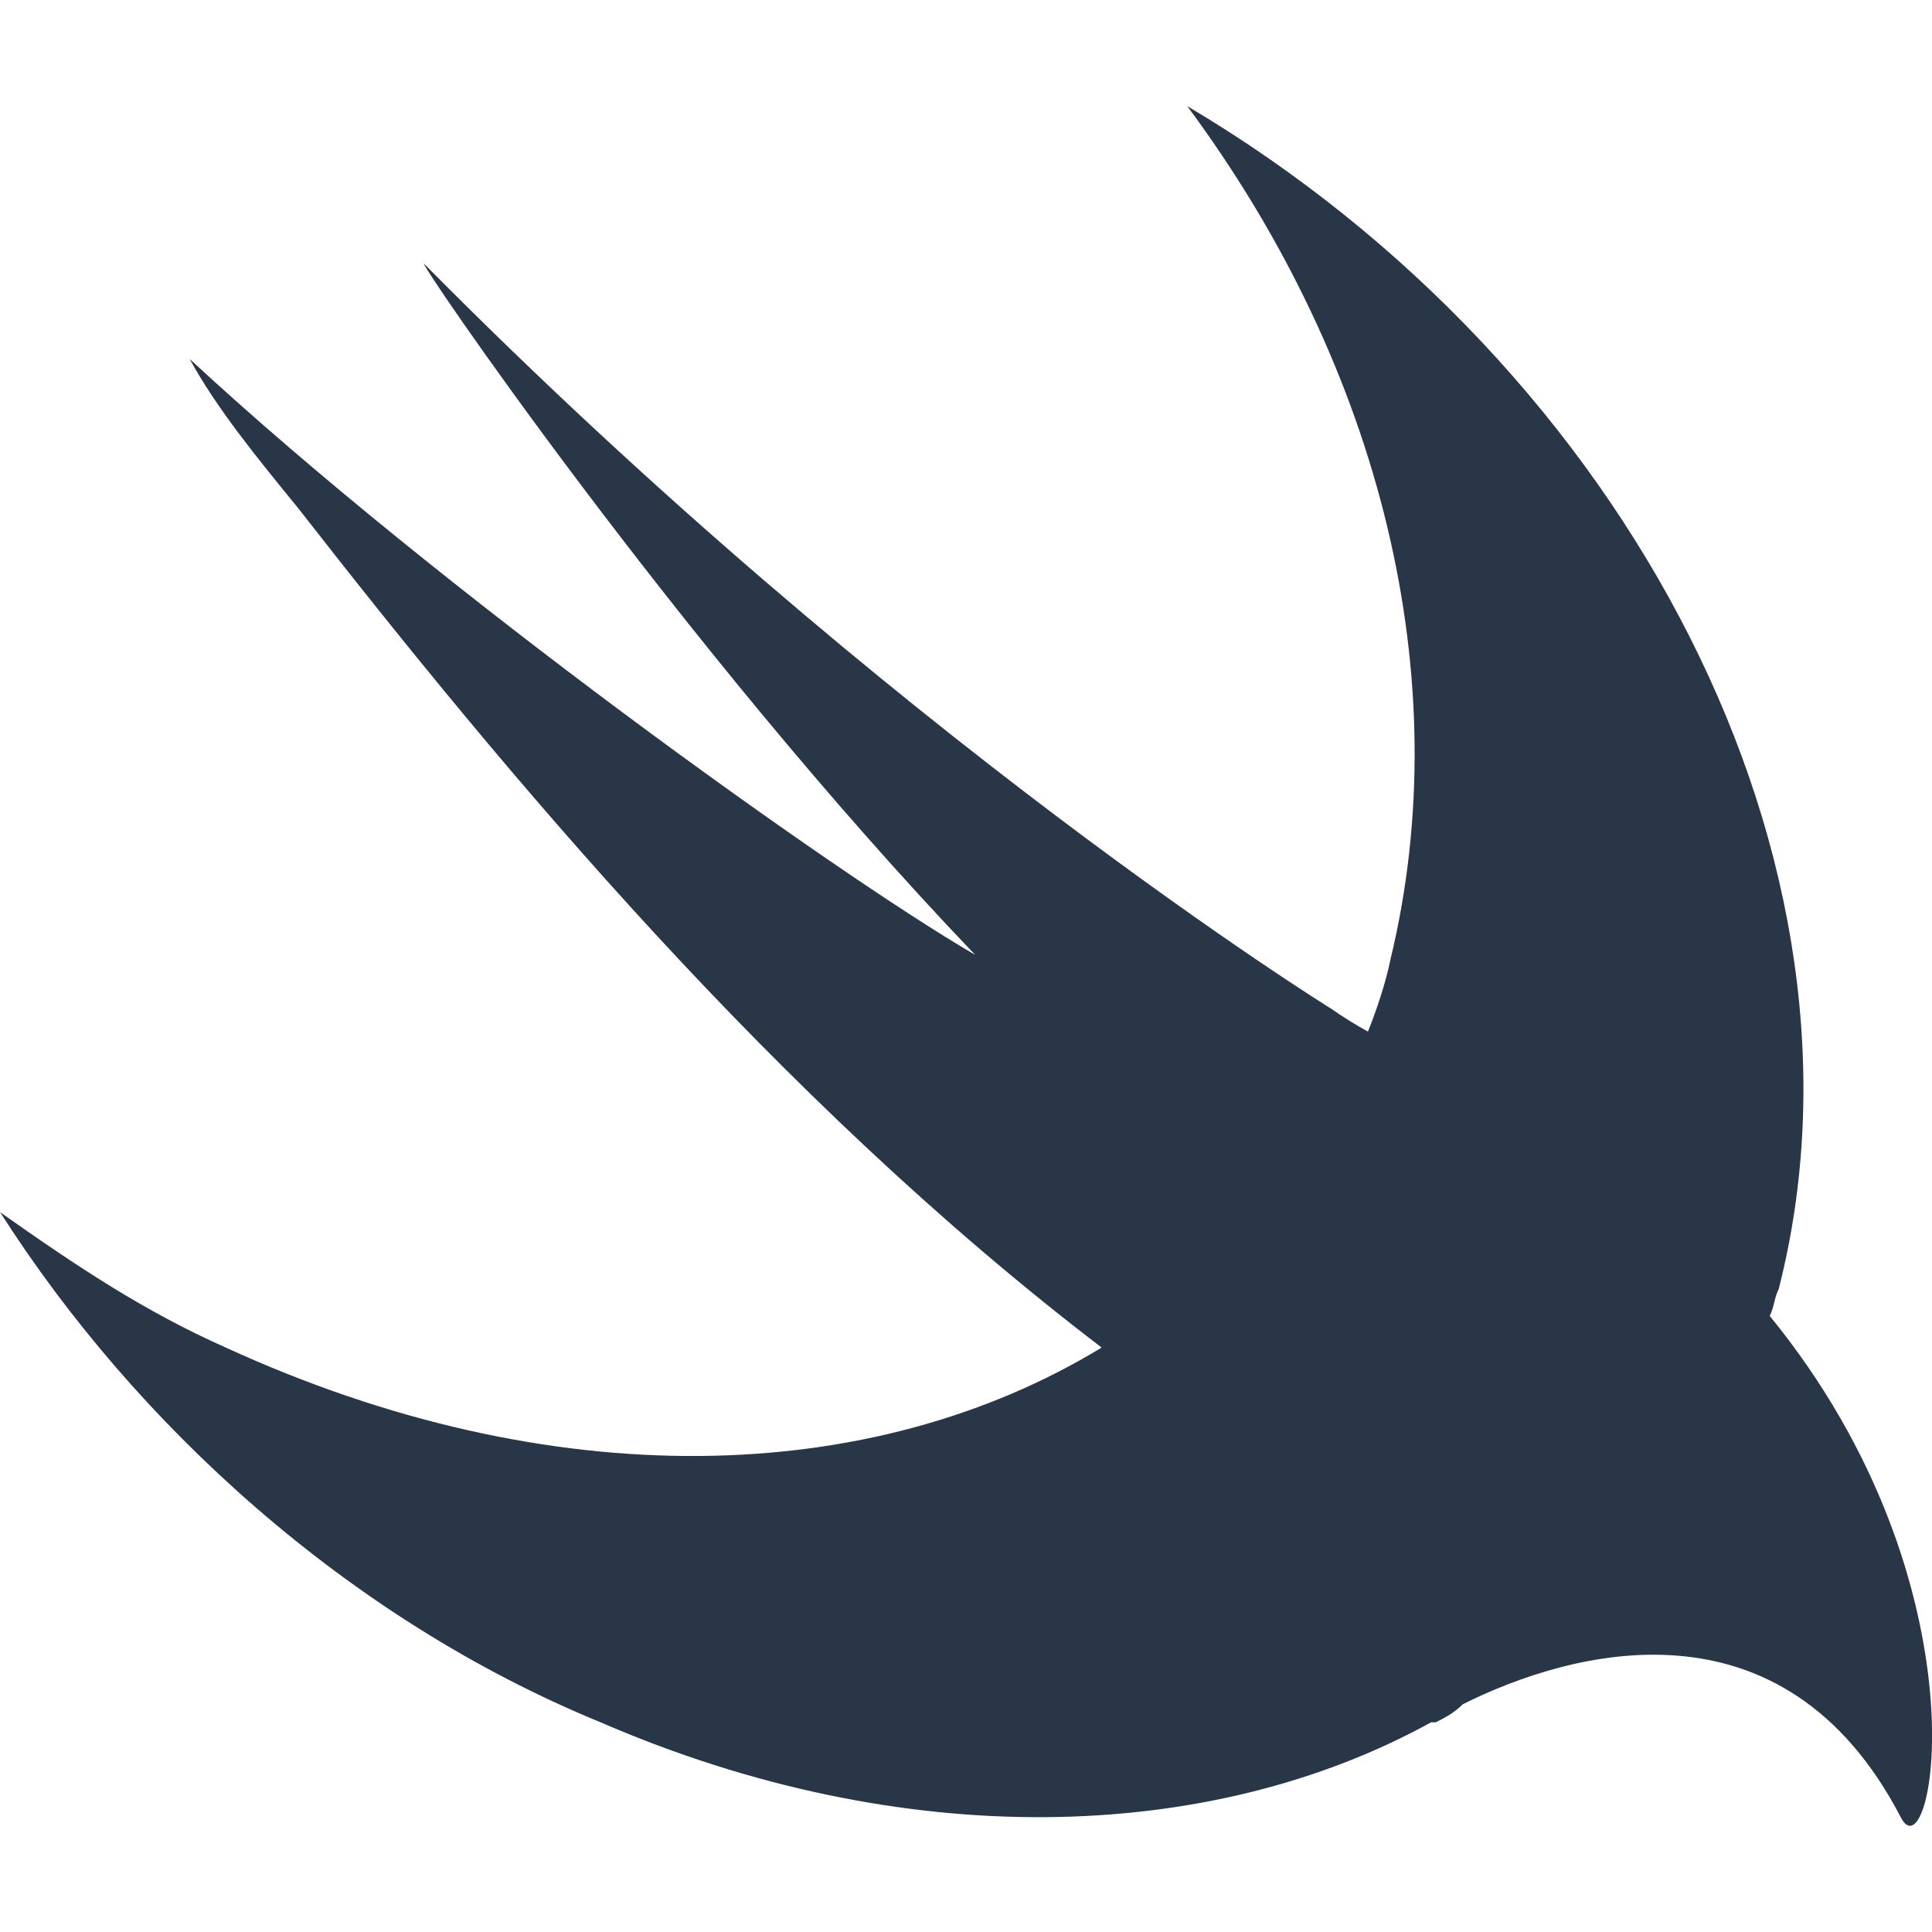
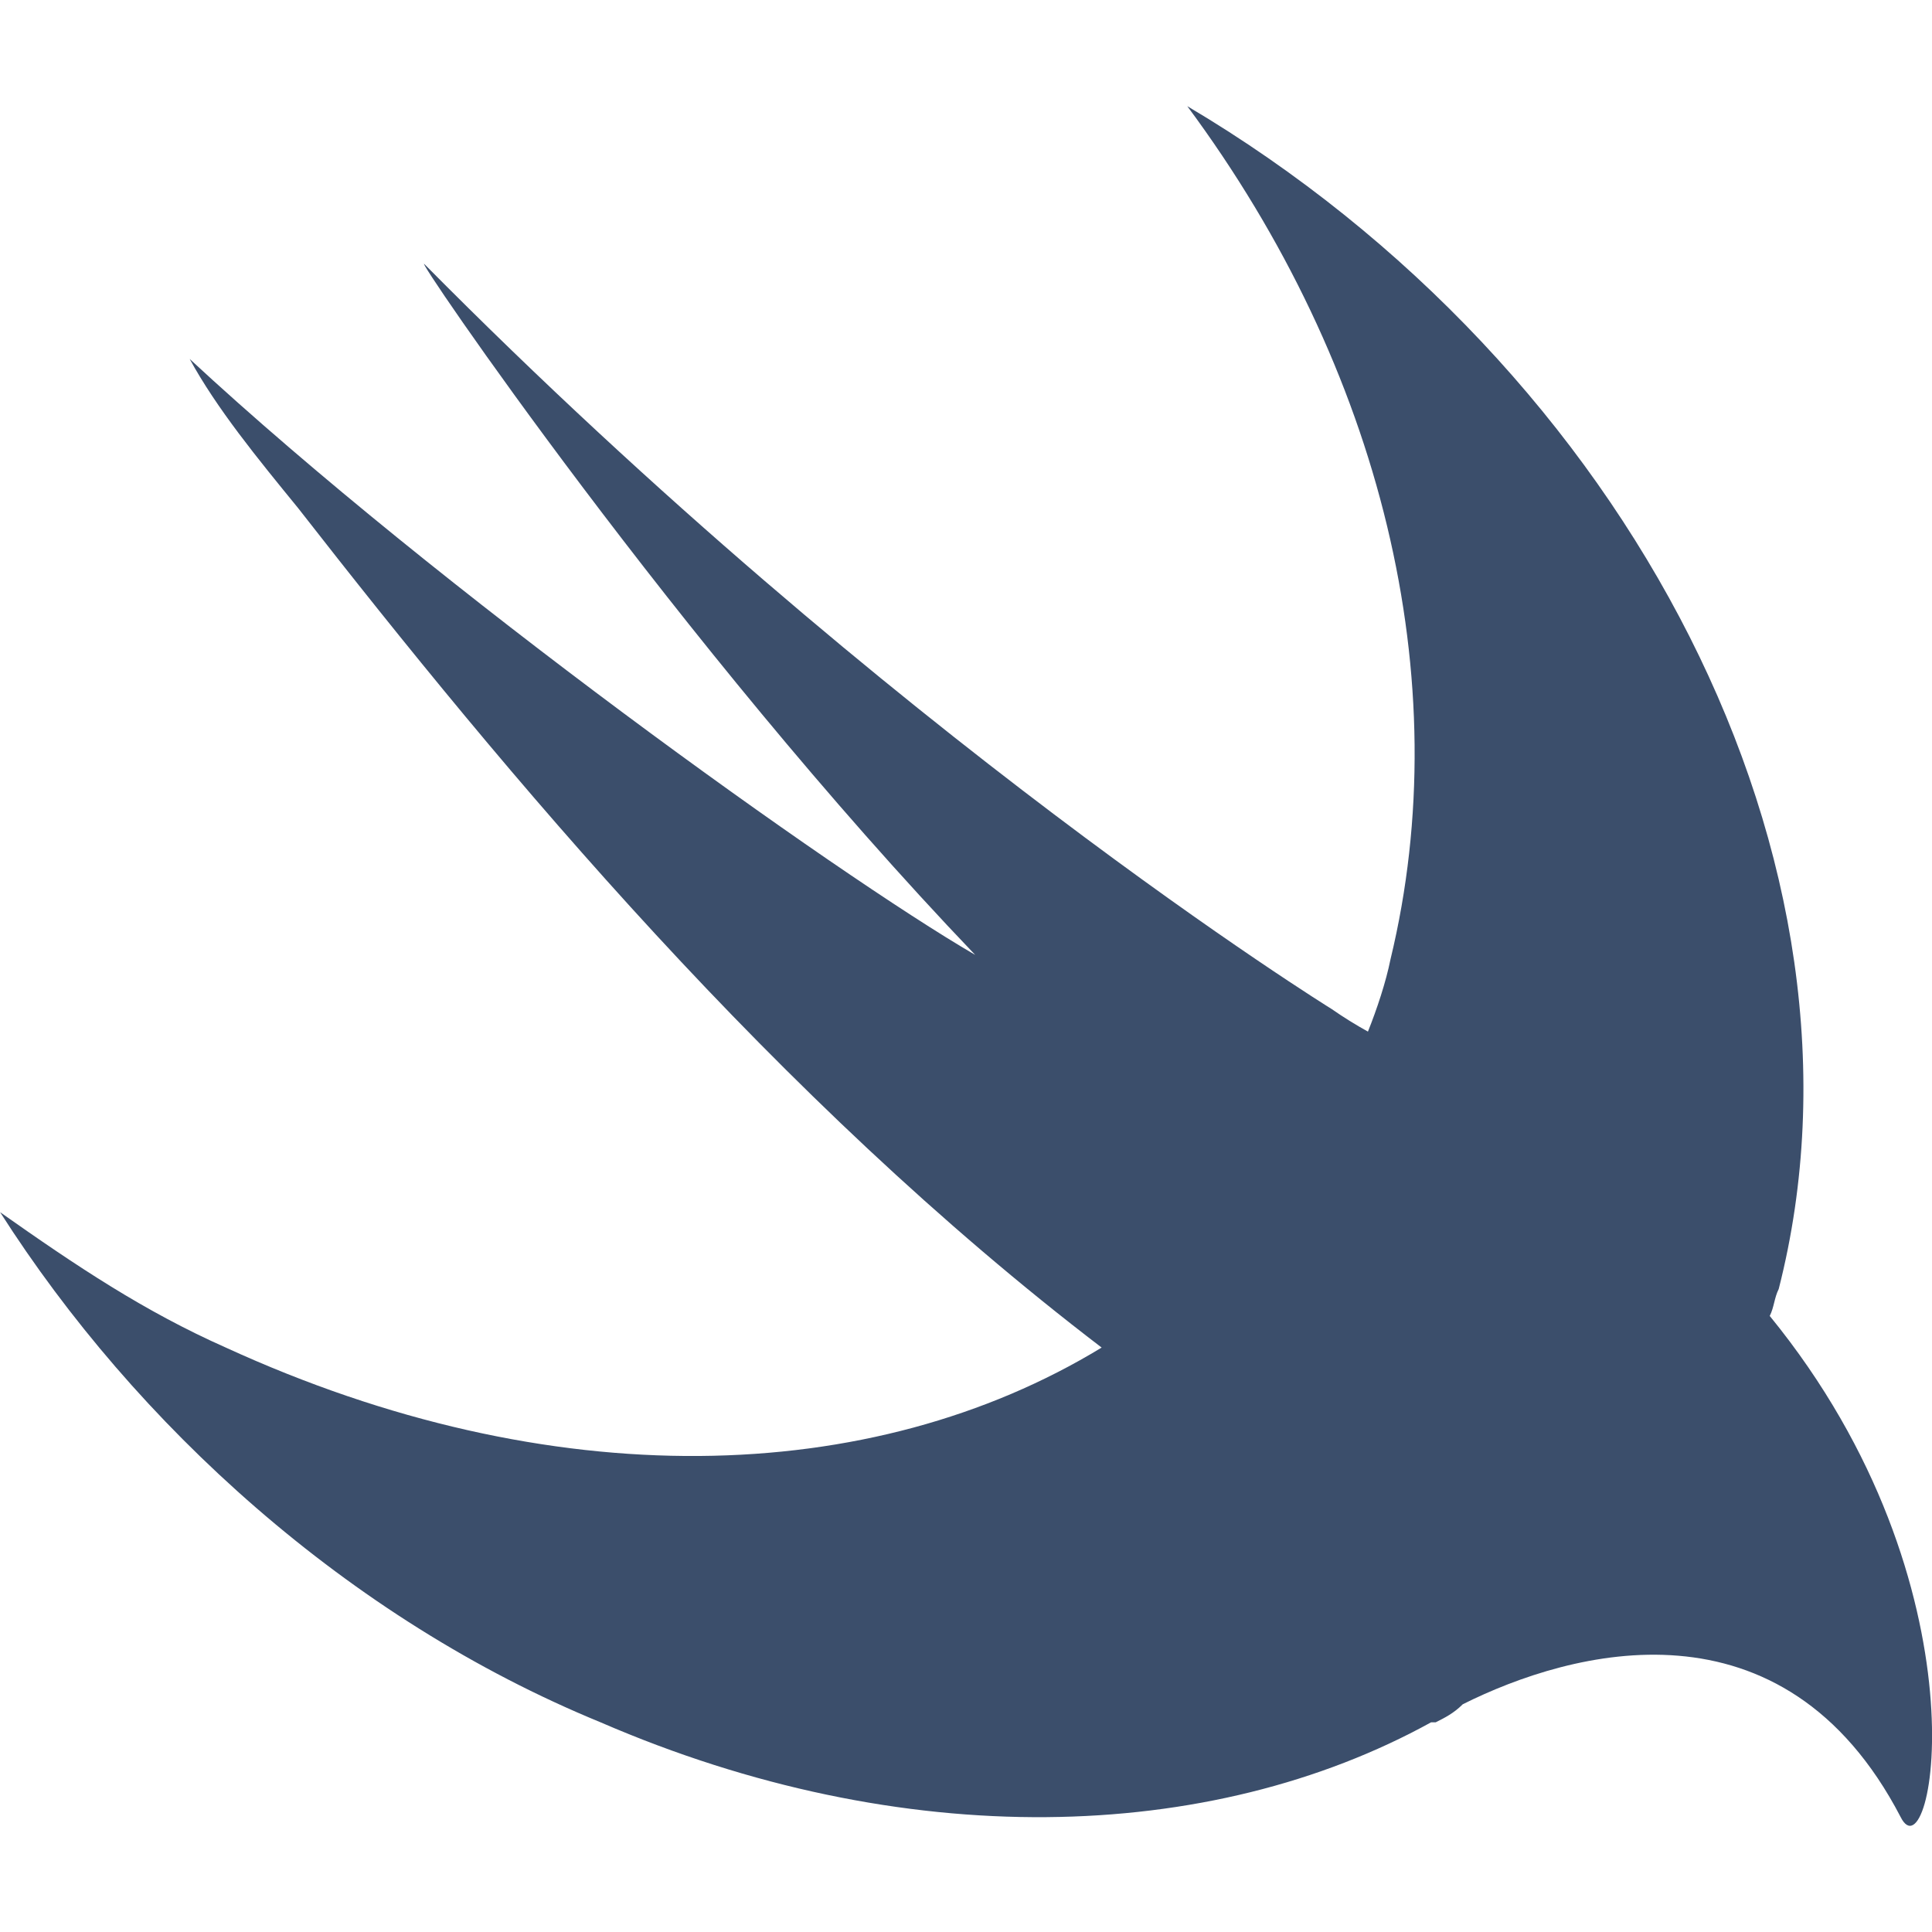
<svg xmlns="http://www.w3.org/2000/svg" role="img" viewBox="0 0 24 24">
-   <path style="fill:#283647;" d="M21.984 16.348c.056-.112.056-.224.112-.336 1.346-5.272-1.851-11.44-7.347-14.693 2.412 3.253 3.365 7.122 2.524 10.599-.056.28-.168.617-.28.897a5.173 5.173 0 0 1-.45-.28S11.104 9.17 5.273 3.282c-.169-.168 3.14 4.71 6.841 8.58-1.738-1.01-6.673-4.542-9.758-7.403.337.617.842 1.234 1.346 1.851 2.58 3.309 5.945 7.346 9.983 10.43-2.86 1.74-6.842 1.851-10.88 0-1.01-.448-1.85-1.009-2.804-1.682 1.682 2.636 4.318 5.048 7.459 6.337 3.757 1.627 7.57 1.515 10.318 0h.057c.112-.056.224-.112.336-.224 1.346-.673 3.982-1.402 5.44 1.402.392.785 1.121-2.86-1.626-6.225z" />
+   <path style="fill:#3b4e6b;" d="M21.984 16.348c.056-.112.056-.224.112-.336 1.346-5.272-1.851-11.44-7.347-14.693 2.412 3.253 3.365 7.122 2.524 10.599-.056.28-.168.617-.28.897a5.173 5.173 0 0 1-.45-.28S11.104 9.17 5.273 3.282c-.169-.168 3.14 4.71 6.841 8.58-1.738-1.01-6.673-4.542-9.758-7.403.337.617.842 1.234 1.346 1.851 2.58 3.309 5.945 7.346 9.983 10.43-2.86 1.74-6.842 1.851-10.88 0-1.01-.448-1.85-1.009-2.804-1.682 1.682 2.636 4.318 5.048 7.459 6.337 3.757 1.627 7.57 1.515 10.318 0h.057c.112-.056.224-.112.336-.224 1.346-.673 3.982-1.402 5.44 1.402.392.785 1.121-2.86-1.626-6.225z" />
</svg>
